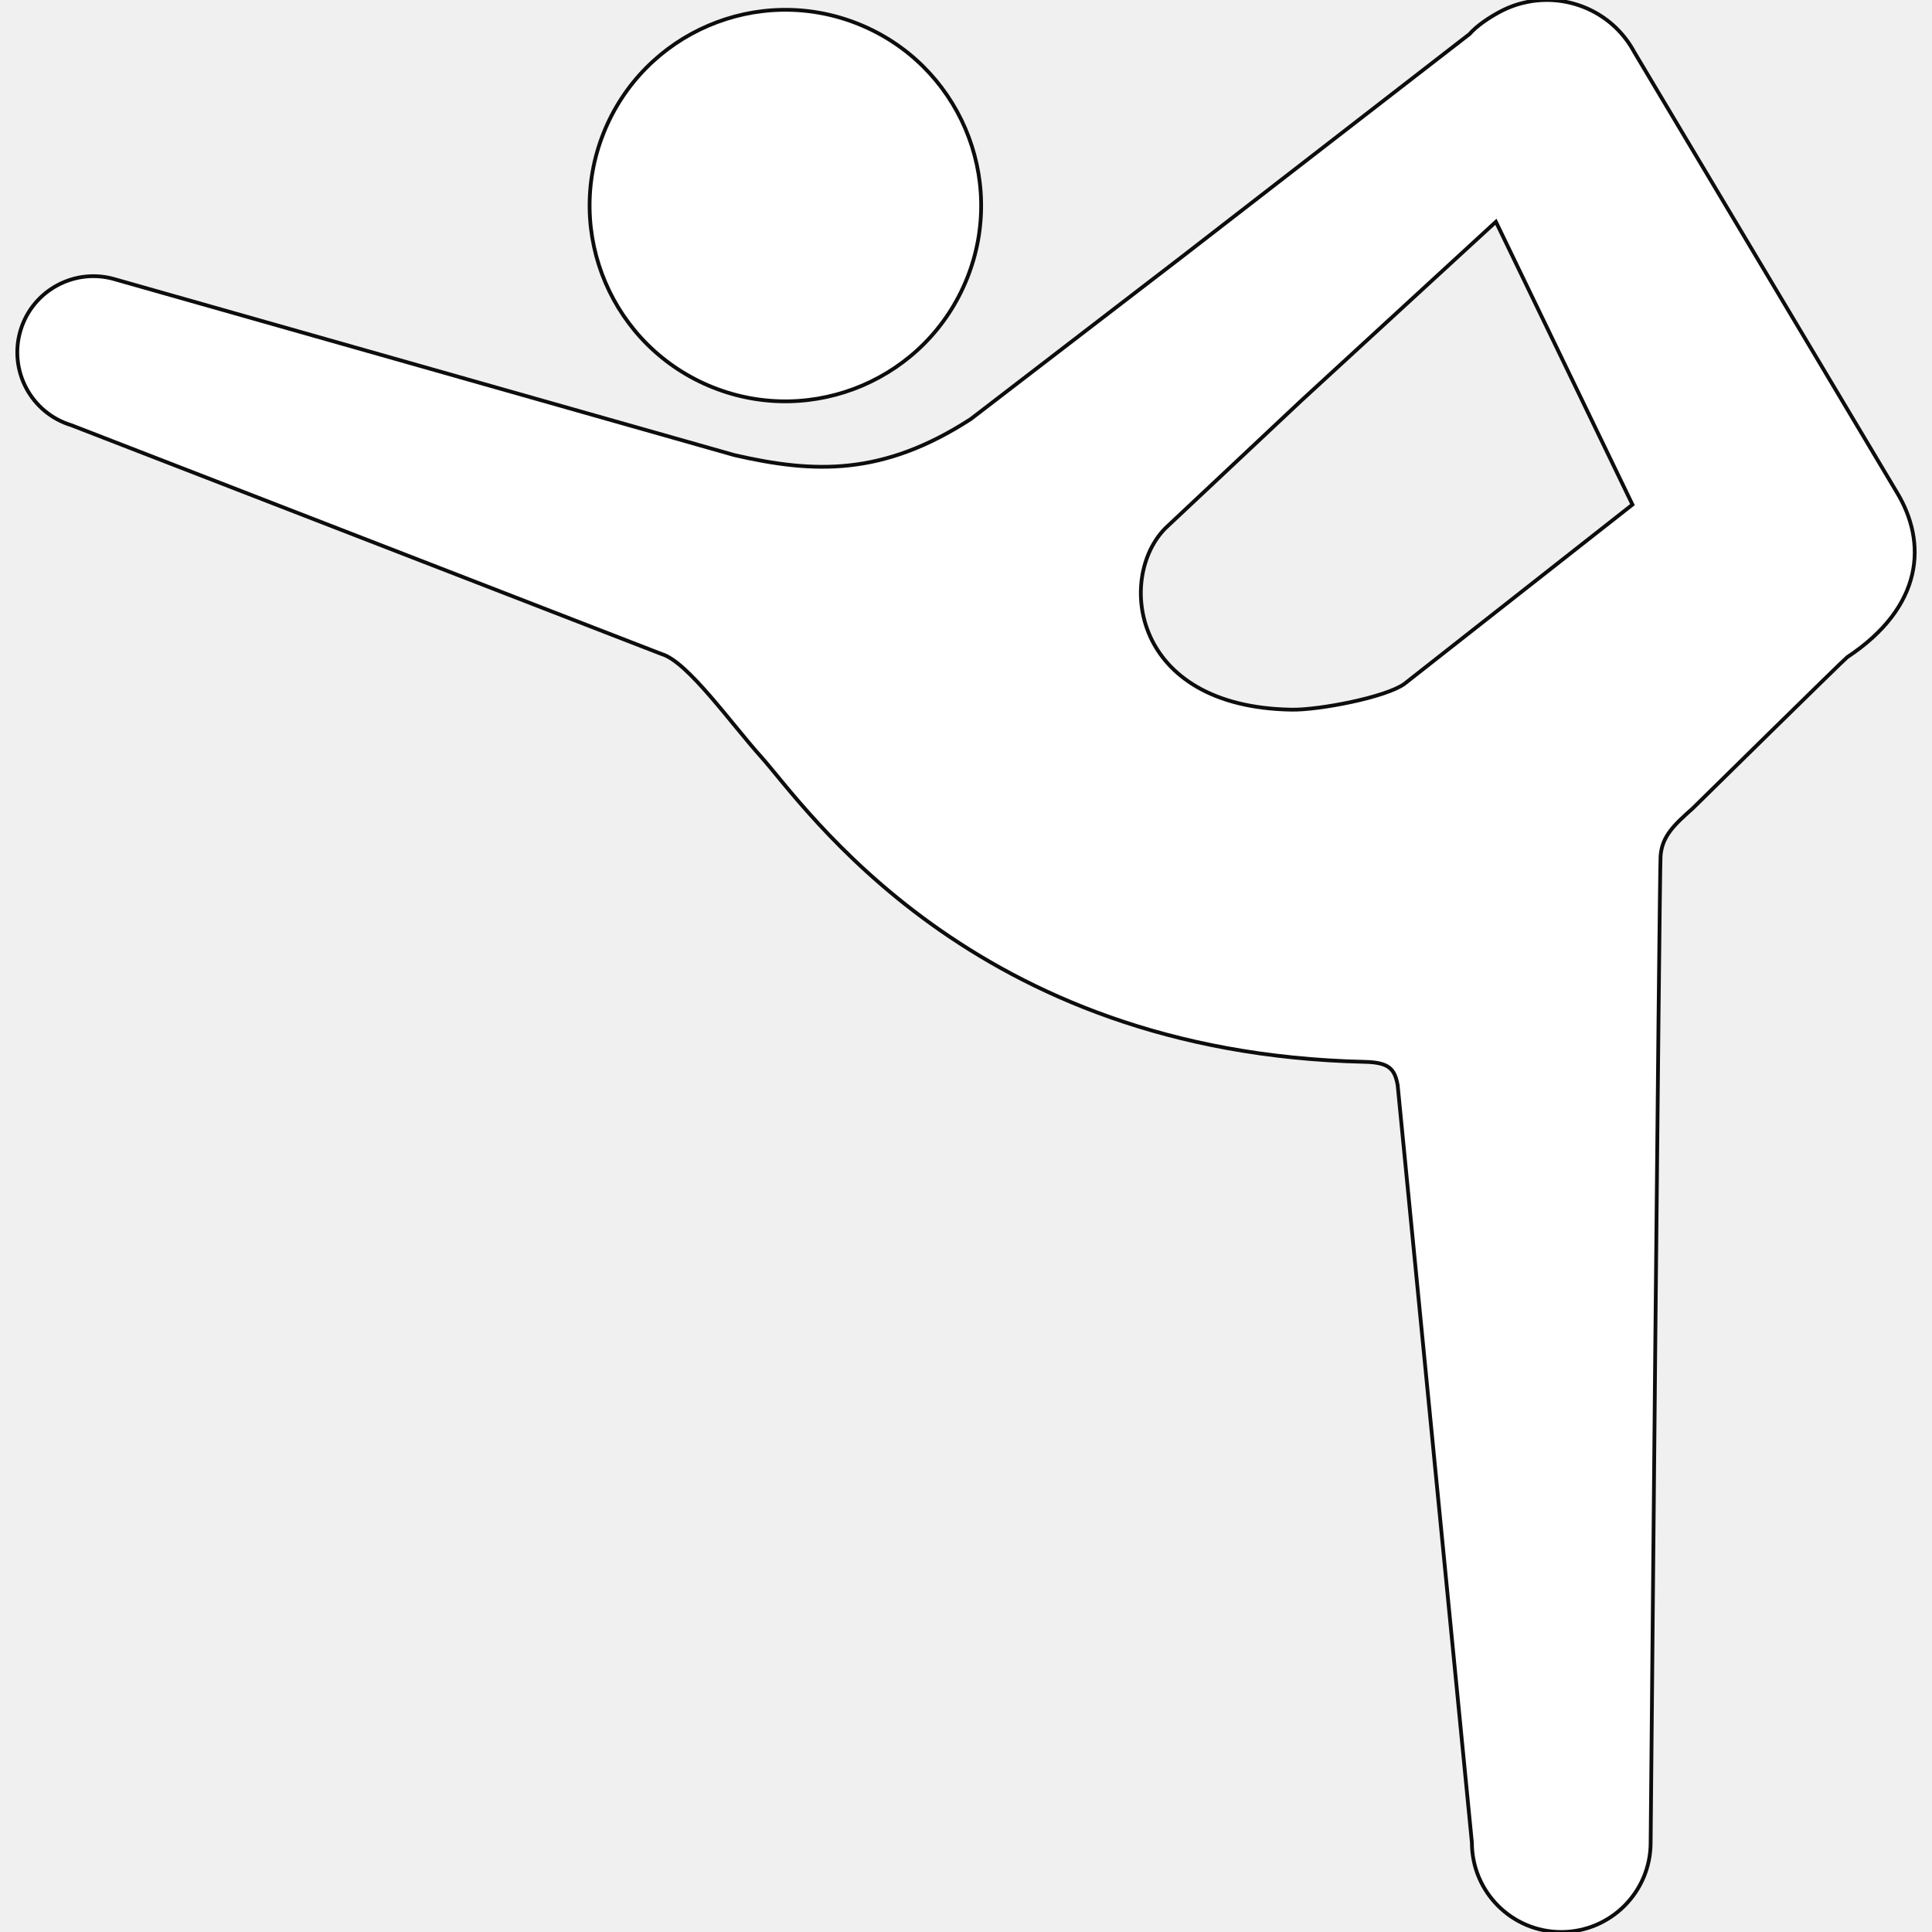
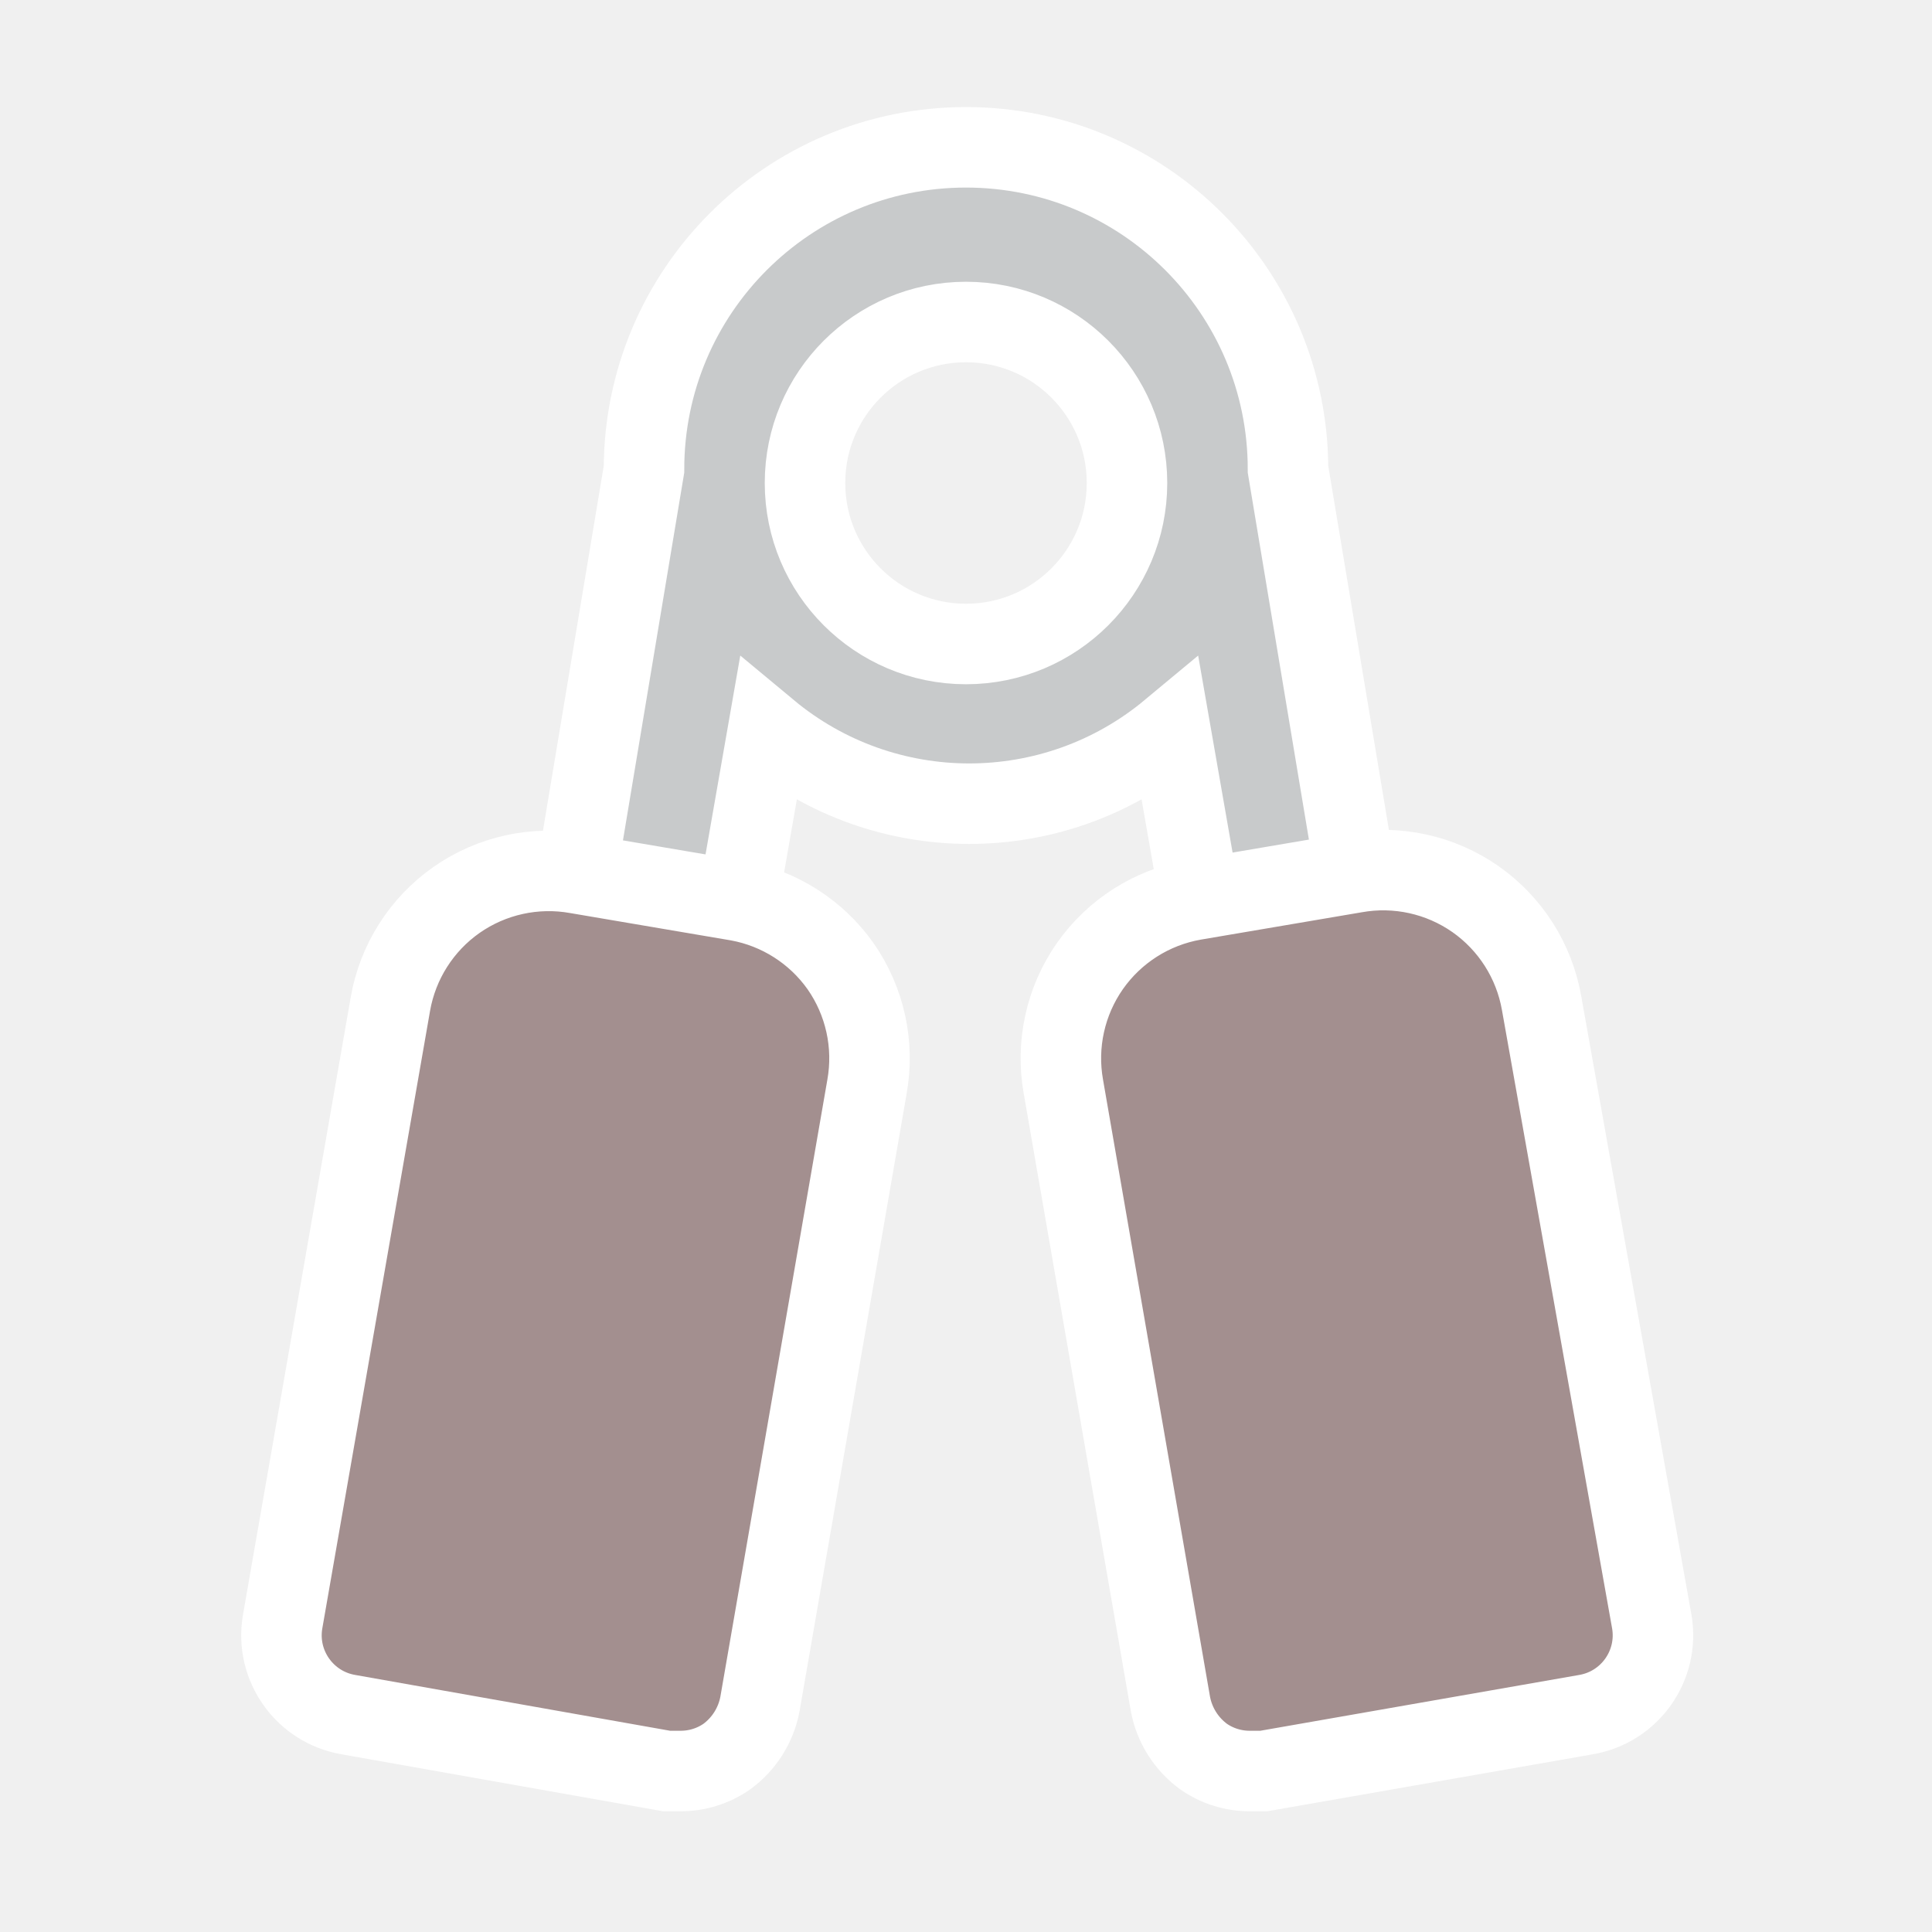
- <svg xmlns="http://www.w3.org/2000/svg" height="800px" width="800px" version="1.1" id="_x32_" viewBox="0 0 512 512" xml:space="preserve" fill="#0d0d0d" stroke="#0d0d0d">
+ <svg xmlns="http://www.w3.org/2000/svg" fill="#ffffff" width="256px" height="256px" viewBox="0 0 24 24" id="hand-grip" data-name="Flat Color" class="icon flat-color" stroke="#ffffff">
  <g id="SVGRepo_bgCarrier" stroke-width="0" />
  <g id="SVGRepo_tracerCarrier" stroke-linecap="round" stroke-linejoin="round" />
  <g id="SVGRepo_iconCarrier">
-     <style type="text/css"> .st0{fill:#ffffff;} </style>
-     <g>
-       <path class="st0" d="M188.858,102.634c26.588,10.645,56.793-2.287,67.428-28.874C266.941,47.171,254,16.966,227.411,6.33 c-26.597-10.654-56.782,2.278-67.438,28.876C149.339,61.794,162.251,91.98,188.858,102.634z" />
-       <path class="st0" d="M502.664,130.434L433.106,13.819c-5.298-9.872-16.011-14.946-26.5-13.607c-0.245,0.02-0.489,0.078-0.723,0.098 c-0.773,0.127-1.555,0.294-2.326,0.479c-0.46,0.127-0.929,0.225-1.378,0.371c-1.604,0.5-3.177,1.144-4.702,1.965 c-2.835,1.526-6.031,3.618-8.045,5.905l-76.508,59.256l-55.668,42.775c-23.382,15.122-41.496,14.389-62.58,9.56L30.582,74.052 C19.918,70.836,8.647,76.877,5.441,87.551c-3.206,10.664,2.834,21.935,13.509,25.151l156.39,60.624 c6.882,2.014,18.445,18.456,26.362,27.233c11.564,12.864,55.62,78.493,159.9,80.839c6.402,0.147,7.996,1.76,8.788,6.159 l19.677,200.758c0,13.078,10.606,23.684,23.685,23.684c13.069,0,23.684-10.606,23.684-23.684c0,0,2.336-257.004,2.63-261.383 c0.352-5.386,3.734-8.445,8.524-12.707c0,0,40.244-39.609,40.947-40.068C509.81,160.736,510.768,143.748,502.664,130.434z M372.159,181.245c-4.887,3.538-22.59,6.95-29.863,6.822c-42.638-0.684-46.294-35.238-33.401-48.132l35.913-33.723l51.622-47.438 l36.188,74.955L372.159,181.245z" />
-     </g>
+     <path id="secondary" d="M16,5.83h0a4,4,0,0,0-8,0H8l-1,6A1,1,0,0,0,7.78,13H8a1,1,0,0,0,1-.83l.54-3.09a3.91,3.91,0,0,0,5,0l.54,3.09A1,1,0,0,0,16,13h.18A1,1,0,0,0,17,11.83ZM12,8a2,2,0,1,1,2-2A2,2,0,0,1,12,8Z" style="fill: #c8cacb;" />
+     <path id="primary" d="M10.44,12a2,2,0,0,1,.33,1.5L9.44,21.17a1.05,1.05,0,0,1-.41.65,1,1,0,0,1-.58.18H8.28l-3.95-.7a1,1,0,0,1-.82-1.15l1.34-7.68a2,2,0,0,1,.82-1.29,2,2,0,0,1,1.5-.33l2,.34A2,2,0,0,1,10.44,12Zm8.71.46a2,2,0,0,0-.82-1.29,2,2,0,0,0-1.5-.33l-2,.34a2,2,0,0,0-1.29.82,2,2,0,0,0-.33,1.5l1.33,7.67a1.05,1.05,0,0,0,.41.65,1,1,0,0,0,.58.18h.17l4-.7a1,1,0,0,0,.82-1.15Z" style="fill: #a38f8f;" />
  </g>
</svg>
